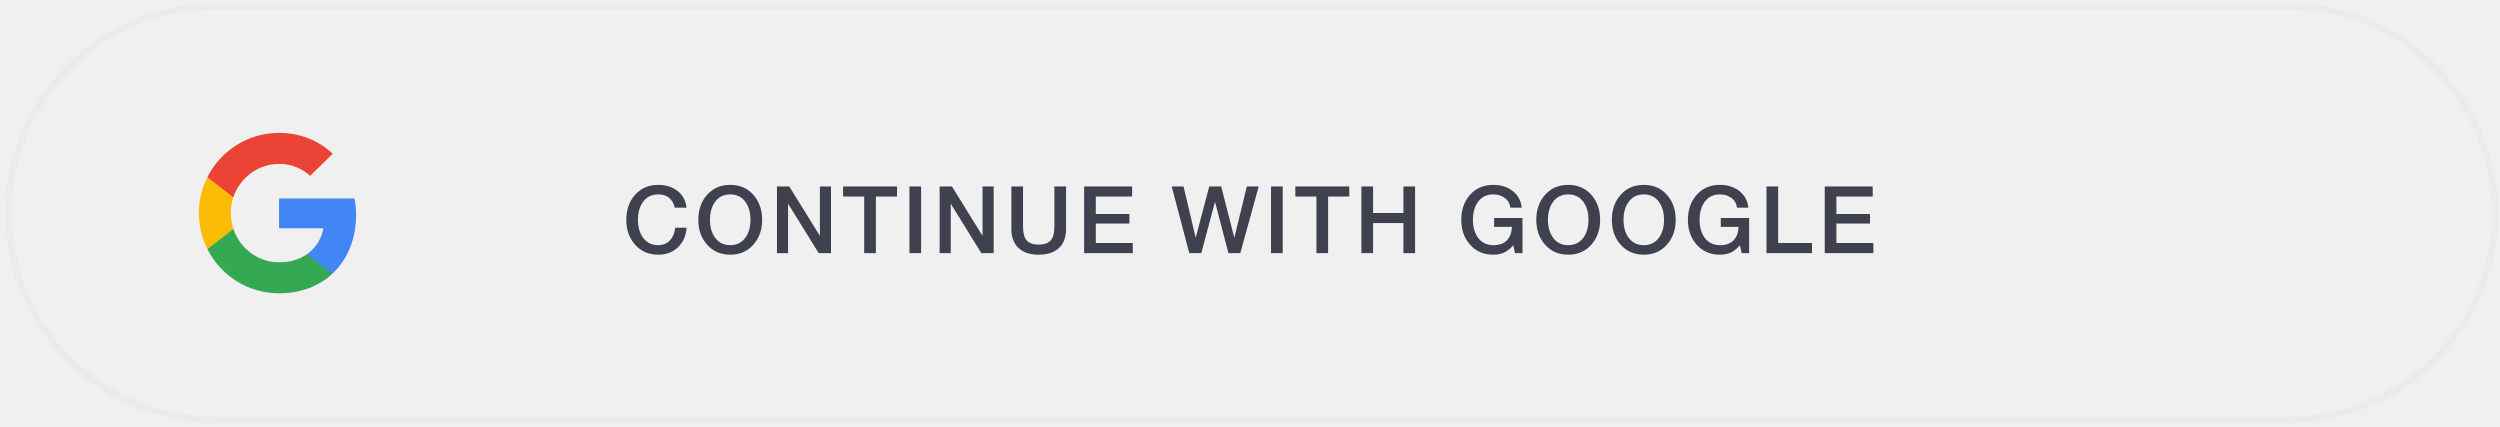
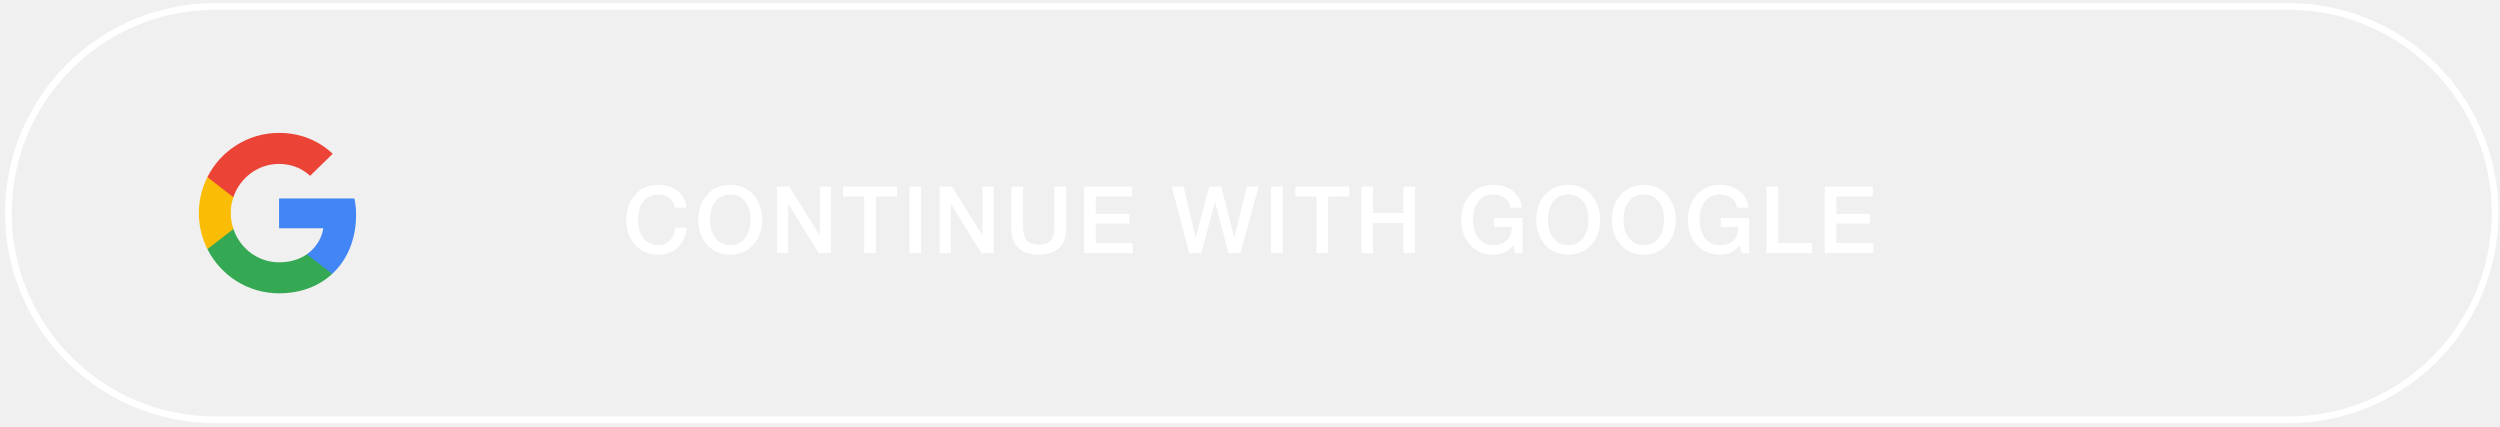
<svg xmlns="http://www.w3.org/2000/svg" width="375" height="64" viewBox="0 0 375 64" fill="none">
-   <rect x="1.261" y="0.966" width="373" height="62" rx="31" stroke="#EBEAEC" />
-   <path d="M102.973 31.148H101.223C100.887 29.823 100.056 29.16 98.731 29.16C97.732 29.16 96.957 29.557 96.407 30.35C95.931 31.041 95.693 31.913 95.693 32.968C95.693 34.023 95.931 34.895 96.407 35.586C96.957 36.379 97.732 36.776 98.731 36.776C99.477 36.776 100.079 36.519 100.537 36.006C100.957 35.539 101.204 34.923 101.279 34.158H102.987C102.912 35.362 102.483 36.337 101.699 37.084C100.924 37.831 99.935 38.204 98.731 38.204C97.275 38.204 96.103 37.686 95.217 36.65C94.367 35.67 93.943 34.443 93.943 32.968C93.943 31.484 94.367 30.252 95.217 29.272C96.103 28.245 97.275 27.732 98.731 27.732C99.879 27.732 100.84 28.031 101.615 28.628C102.417 29.253 102.87 30.093 102.973 31.148ZM109.534 27.732C110.99 27.732 112.161 28.245 113.048 29.272C113.897 30.261 114.322 31.493 114.322 32.968C114.322 34.443 113.897 35.67 113.048 36.65C112.161 37.686 110.99 38.204 109.534 38.204C108.078 38.204 106.907 37.686 106.02 36.65C105.171 35.67 104.746 34.443 104.746 32.968C104.746 31.493 105.171 30.261 106.02 29.272C106.907 28.245 108.078 27.732 109.534 27.732ZM109.534 29.16C108.535 29.16 107.761 29.557 107.21 30.35C106.734 31.041 106.496 31.913 106.496 32.968C106.496 34.023 106.734 34.895 107.21 35.586C107.761 36.379 108.535 36.776 109.534 36.776C110.533 36.776 111.307 36.379 111.858 35.586C112.334 34.895 112.572 34.023 112.572 32.968C112.572 31.913 112.334 31.041 111.858 30.35C111.307 29.557 110.533 29.16 109.534 29.16ZM116.545 37.966V27.97H118.393L122.957 35.334H122.985V27.97H124.651V37.966H122.803L118.253 30.616H118.211V37.966H116.545ZM126.466 29.482V27.97H134.558V29.482H131.38V37.966H129.63V29.482H126.466ZM136.417 37.966V27.97H138.167V37.966H136.417ZM140.944 37.966V27.97H142.792L147.356 35.334H147.384V27.97H149.05V37.966H147.202L142.652 30.616H142.61V37.966H140.944ZM151.705 34.368V27.97H153.455V33.794C153.455 34.699 153.563 35.348 153.777 35.74C154.123 36.375 154.799 36.692 155.807 36.692C156.815 36.692 157.492 36.375 157.837 35.74C158.052 35.348 158.159 34.699 158.159 33.794V27.97H159.909V34.368C159.909 35.619 159.536 36.58 158.789 37.252C158.071 37.887 157.077 38.204 155.807 38.204C154.538 38.204 153.549 37.887 152.839 37.252C152.083 36.58 151.705 35.619 151.705 34.368ZM162.621 37.966V27.97H169.817V29.482H164.371V32.1H169.411V33.528H164.371V36.454H169.915V37.966H162.621ZM178.388 37.966L175.756 27.97H177.534L179.34 35.614H179.368L181.384 27.97H183.176L185.136 35.614H185.164L187.026 27.97H188.804L186.046 37.966H184.268L182.266 30.322H182.238L180.194 37.966H178.388ZM190.656 37.966V27.97H192.406V37.966H190.656ZM194.301 29.482V27.97H202.393V29.482H199.215V37.966H197.465V29.482H194.301ZM204.21 37.966V27.97H205.96V31.946H210.51V27.97H212.26V37.966H210.51V33.458H205.96V37.966H204.21ZM228.374 32.702V37.966H227.254L226.988 36.79C226.53 37.313 226.068 37.681 225.602 37.896C225.144 38.101 224.603 38.204 223.978 38.204C222.522 38.204 221.35 37.686 220.464 36.65C219.614 35.67 219.19 34.443 219.19 32.968C219.19 31.493 219.614 30.261 220.464 29.272C221.35 28.245 222.522 27.732 223.978 27.732C225.116 27.732 226.068 28.021 226.834 28.6C227.655 29.207 228.131 30.056 228.262 31.148H226.554C226.47 30.513 226.176 30.019 225.672 29.664C225.205 29.328 224.64 29.16 223.978 29.16C222.979 29.16 222.204 29.557 221.654 30.35C221.178 31.041 220.94 31.913 220.94 32.968C220.94 34.023 221.178 34.895 221.654 35.586C222.195 36.37 222.97 36.767 223.978 36.776C224.864 36.785 225.546 36.547 226.022 36.062C226.507 35.567 226.759 34.891 226.778 34.032H224.118V32.702H228.374ZM235.231 27.732C236.687 27.732 237.858 28.245 238.745 29.272C239.594 30.261 240.019 31.493 240.019 32.968C240.019 34.443 239.594 35.67 238.745 36.65C237.858 37.686 236.687 38.204 235.231 38.204C233.775 38.204 232.603 37.686 231.717 36.65C230.867 35.67 230.443 34.443 230.443 32.968C230.443 31.493 230.867 30.261 231.717 29.272C232.603 28.245 233.775 27.732 235.231 27.732ZM235.231 29.16C234.232 29.16 233.457 29.557 232.907 30.35C232.431 31.041 232.193 31.913 232.193 32.968C232.193 34.023 232.431 34.895 232.907 35.586C233.457 36.379 234.232 36.776 235.231 36.776C236.229 36.776 237.004 36.379 237.555 35.586C238.031 34.895 238.269 34.023 238.269 32.968C238.269 31.913 238.031 31.041 237.555 30.35C237.004 29.557 236.229 29.16 235.231 29.16ZM246.567 27.732C248.023 27.732 249.195 28.245 250.081 29.272C250.931 30.261 251.355 31.493 251.355 32.968C251.355 34.443 250.931 35.67 250.081 36.65C249.195 37.686 248.023 38.204 246.567 38.204C245.111 38.204 243.94 37.686 243.053 36.65C242.204 35.67 241.779 34.443 241.779 32.968C241.779 31.493 242.204 30.261 243.053 29.272C243.94 28.245 245.111 27.732 246.567 27.732ZM246.567 29.16C245.569 29.16 244.794 29.557 244.243 30.35C243.767 31.041 243.529 31.913 243.529 32.968C243.529 34.023 243.767 34.895 244.243 35.586C244.794 36.379 245.569 36.776 246.567 36.776C247.566 36.776 248.341 36.379 248.891 35.586C249.367 34.895 249.605 34.023 249.605 32.968C249.605 31.913 249.367 31.041 248.891 30.35C248.341 29.557 247.566 29.16 246.567 29.16ZM262.37 32.702V37.966H261.25L260.984 36.79C260.527 37.313 260.065 37.681 259.598 37.896C259.141 38.101 258.599 38.204 257.974 38.204C256.518 38.204 255.347 37.686 254.46 36.65C253.611 35.67 253.186 34.443 253.186 32.968C253.186 31.493 253.611 30.261 254.46 29.272C255.347 28.245 256.518 27.732 257.974 27.732C259.113 27.732 260.065 28.021 260.83 28.6C261.651 29.207 262.127 30.056 262.258 31.148H260.55C260.466 30.513 260.172 30.019 259.668 29.664C259.201 29.328 258.637 29.16 257.974 29.16C256.975 29.16 256.201 29.557 255.65 30.35C255.174 31.041 254.936 31.913 254.936 32.968C254.936 34.023 255.174 34.895 255.65 35.586C256.191 36.37 256.966 36.767 257.974 36.776C258.861 36.785 259.542 36.547 260.018 36.062C260.503 35.567 260.755 34.891 260.774 34.032H258.114V32.702H262.37ZM264.971 37.966V27.97H266.721V36.454H271.803V37.966H264.971ZM273.71 37.966V27.97H280.906V29.482H275.46V32.1H280.5V33.528H275.46V36.454H281.004V37.966H273.71Z" fill="#3F414E" />
+   <rect x="1.261" y="0.966" width="373" height="62" rx="31" stroke="white" />
+   <path d="M102.973 31.148H101.223C100.887 29.823 100.056 29.16 98.731 29.16C97.732 29.16 96.957 29.557 96.407 30.35C95.931 31.041 95.693 31.913 95.693 32.968C95.693 34.023 95.931 34.895 96.407 35.586C96.957 36.379 97.732 36.776 98.731 36.776C99.477 36.776 100.079 36.519 100.537 36.006C100.957 35.539 101.204 34.923 101.279 34.158H102.987C102.912 35.362 102.483 36.337 101.699 37.084C100.924 37.831 99.935 38.204 98.731 38.204C97.275 38.204 96.103 37.686 95.217 36.65C94.367 35.67 93.943 34.443 93.943 32.968C93.943 31.484 94.367 30.252 95.217 29.272C96.103 28.245 97.275 27.732 98.731 27.732C99.879 27.732 100.84 28.031 101.615 28.628C102.417 29.253 102.87 30.093 102.973 31.148ZM109.534 27.732C110.99 27.732 112.161 28.245 113.048 29.272C113.897 30.261 114.322 31.493 114.322 32.968C114.322 34.443 113.897 35.67 113.048 36.65C112.161 37.686 110.99 38.204 109.534 38.204C108.078 38.204 106.907 37.686 106.02 36.65C105.171 35.67 104.746 34.443 104.746 32.968C104.746 31.493 105.171 30.261 106.02 29.272C106.907 28.245 108.078 27.732 109.534 27.732ZM109.534 29.16C108.535 29.16 107.761 29.557 107.21 30.35C106.734 31.041 106.496 31.913 106.496 32.968C106.496 34.023 106.734 34.895 107.21 35.586C107.761 36.379 108.535 36.776 109.534 36.776C110.533 36.776 111.307 36.379 111.858 35.586C112.334 34.895 112.572 34.023 112.572 32.968C112.572 31.913 112.334 31.041 111.858 30.35C111.307 29.557 110.533 29.16 109.534 29.16ZM116.545 37.966V27.97H118.393L122.957 35.334H122.985V27.97H124.651V37.966H122.803L118.253 30.616H118.211V37.966H116.545ZM126.466 29.482V27.97H134.558V29.482H131.38V37.966H129.63V29.482H126.466ZM136.417 37.966V27.97H138.167V37.966H136.417ZM140.944 37.966V27.97H142.792L147.356 35.334H147.384V27.97H149.05V37.966H147.202L142.652 30.616H142.61V37.966H140.944ZM151.705 34.368V27.97H153.455V33.794C153.455 34.699 153.563 35.348 153.777 35.74C154.123 36.375 154.799 36.692 155.807 36.692C156.815 36.692 157.492 36.375 157.837 35.74C158.052 35.348 158.159 34.699 158.159 33.794V27.97H159.909V34.368C159.909 35.619 159.536 36.58 158.789 37.252C158.071 37.887 157.077 38.204 155.807 38.204C154.538 38.204 153.549 37.887 152.839 37.252C152.083 36.58 151.705 35.619 151.705 34.368ZM162.621 37.966V27.97H169.817V29.482H164.371V32.1H169.411V33.528H164.371V36.454H169.915V37.966H162.621ZM178.388 37.966L175.756 27.97H177.534L179.34 35.614H179.368L181.384 27.97H183.176L185.136 35.614H185.164L187.026 27.97H188.804L186.046 37.966H184.268L182.266 30.322H182.238L180.194 37.966H178.388ZM190.656 37.966V27.97H192.406V37.966H190.656ZM194.301 29.482V27.97H202.393V29.482H199.215V37.966H197.465V29.482H194.301ZM204.21 37.966V27.97H205.96V31.946H210.51V27.97H212.26V37.966H210.51V33.458H205.96V37.966H204.21ZM228.374 32.702V37.966H227.254L226.988 36.79C226.53 37.313 226.068 37.681 225.602 37.896C225.144 38.101 224.603 38.204 223.978 38.204C222.522 38.204 221.35 37.686 220.464 36.65C219.614 35.67 219.19 34.443 219.19 32.968C219.19 31.493 219.614 30.261 220.464 29.272C221.35 28.245 222.522 27.732 223.978 27.732C225.116 27.732 226.068 28.021 226.834 28.6C227.655 29.207 228.131 30.056 228.262 31.148H226.554C226.47 30.513 226.176 30.019 225.672 29.664C225.205 29.328 224.64 29.16 223.978 29.16C222.979 29.16 222.204 29.557 221.654 30.35C221.178 31.041 220.94 31.913 220.94 32.968C220.94 34.023 221.178 34.895 221.654 35.586C222.195 36.37 222.97 36.767 223.978 36.776C224.864 36.785 225.546 36.547 226.022 36.062C226.507 35.567 226.759 34.891 226.778 34.032H224.118V32.702H228.374ZM235.231 27.732C236.687 27.732 237.858 28.245 238.745 29.272C239.594 30.261 240.019 31.493 240.019 32.968C240.019 34.443 239.594 35.67 238.745 36.65C237.858 37.686 236.687 38.204 235.231 38.204C233.775 38.204 232.603 37.686 231.717 36.65C230.867 35.67 230.443 34.443 230.443 32.968C230.443 31.493 230.867 30.261 231.717 29.272C232.603 28.245 233.775 27.732 235.231 27.732ZM235.231 29.16C234.232 29.16 233.457 29.557 232.907 30.35C232.431 31.041 232.193 31.913 232.193 32.968C232.193 34.023 232.431 34.895 232.907 35.586C233.457 36.379 234.232 36.776 235.231 36.776C236.229 36.776 237.004 36.379 237.555 35.586C238.031 34.895 238.269 34.023 238.269 32.968C238.269 31.913 238.031 31.041 237.555 30.35C237.004 29.557 236.229 29.16 235.231 29.16ZM246.567 27.732C248.023 27.732 249.195 28.245 250.081 29.272C250.931 30.261 251.355 31.493 251.355 32.968C251.355 34.443 250.931 35.67 250.081 36.65C249.195 37.686 248.023 38.204 246.567 38.204C245.111 38.204 243.94 37.686 243.053 36.65C242.204 35.67 241.779 34.443 241.779 32.968C241.779 31.493 242.204 30.261 243.053 29.272C243.94 28.245 245.111 27.732 246.567 27.732ZM246.567 29.16C245.569 29.16 244.794 29.557 244.243 30.35C243.767 31.041 243.529 31.913 243.529 32.968C243.529 34.023 243.767 34.895 244.243 35.586C244.794 36.379 245.569 36.776 246.567 36.776C247.566 36.776 248.341 36.379 248.891 35.586C249.367 34.895 249.605 34.023 249.605 32.968C249.605 31.913 249.367 31.041 248.891 30.35C248.341 29.557 247.566 29.16 246.567 29.16ZM262.37 32.702V37.966H261.25L260.984 36.79C260.527 37.313 260.065 37.681 259.598 37.896C259.141 38.101 258.599 38.204 257.974 38.204C256.518 38.204 255.347 37.686 254.46 36.65C253.611 35.67 253.186 34.443 253.186 32.968C253.186 31.493 253.611 30.261 254.46 29.272C255.347 28.245 256.518 27.732 257.974 27.732C259.113 27.732 260.065 28.021 260.83 28.6C261.651 29.207 262.127 30.056 262.258 31.148H260.55C260.466 30.513 260.172 30.019 259.668 29.664C259.201 29.328 258.637 29.16 257.974 29.16C256.975 29.16 256.201 29.557 255.65 30.35C255.174 31.041 254.936 31.913 254.936 32.968C254.936 34.023 255.174 34.895 255.65 35.586C256.191 36.37 256.966 36.767 257.974 36.776C258.861 36.785 259.542 36.547 260.018 36.062C260.503 35.567 260.755 34.891 260.774 34.032H258.114V32.702H262.37ZM264.971 37.966V27.97H266.721V36.454H271.803V37.966H264.971ZM273.71 37.966V27.97H280.906V29.482H275.46V32.1H280.5V33.528H275.46V36.454H281.004V37.966H273.71Z" fill="white" />
  <path d="M53.411 32.233C53.411 31.244 53.331 30.522 53.157 29.773H41.86V34.239H48.491C48.357 35.349 47.635 37.02 46.031 38.143L46.008 38.292L49.58 41.059L49.828 41.084C52.1 38.985 53.411 35.897 53.411 32.233Z" fill="#4285F4" />
  <path d="M41.86 43.998C45.108 43.998 47.836 42.929 49.828 41.084L46.031 38.143C45.015 38.851 43.651 39.346 41.86 39.346C38.678 39.346 35.977 37.247 35.014 34.346L34.873 34.358L31.159 37.232L31.111 37.367C33.089 41.298 37.154 43.998 41.86 43.998Z" fill="#34A853" />
  <path d="M35.014 34.346C34.76 33.597 34.613 32.795 34.613 31.966C34.613 31.137 34.76 30.335 35.001 29.586L34.994 29.427L31.234 26.506L31.111 26.565C30.295 28.196 29.827 30.027 29.827 31.966C29.827 33.904 30.295 35.736 31.111 37.367L35.014 34.346Z" fill="#FBBC05" />
  <path d="M41.86 24.586C44.119 24.586 45.644 25.562 46.513 26.378L49.908 23.062C47.823 21.123 45.109 19.934 41.86 19.934C37.154 19.934 33.09 22.634 31.111 26.565L35.001 29.586C35.977 26.685 38.678 24.586 41.86 24.586Z" fill="#EB4335" />
</svg>
